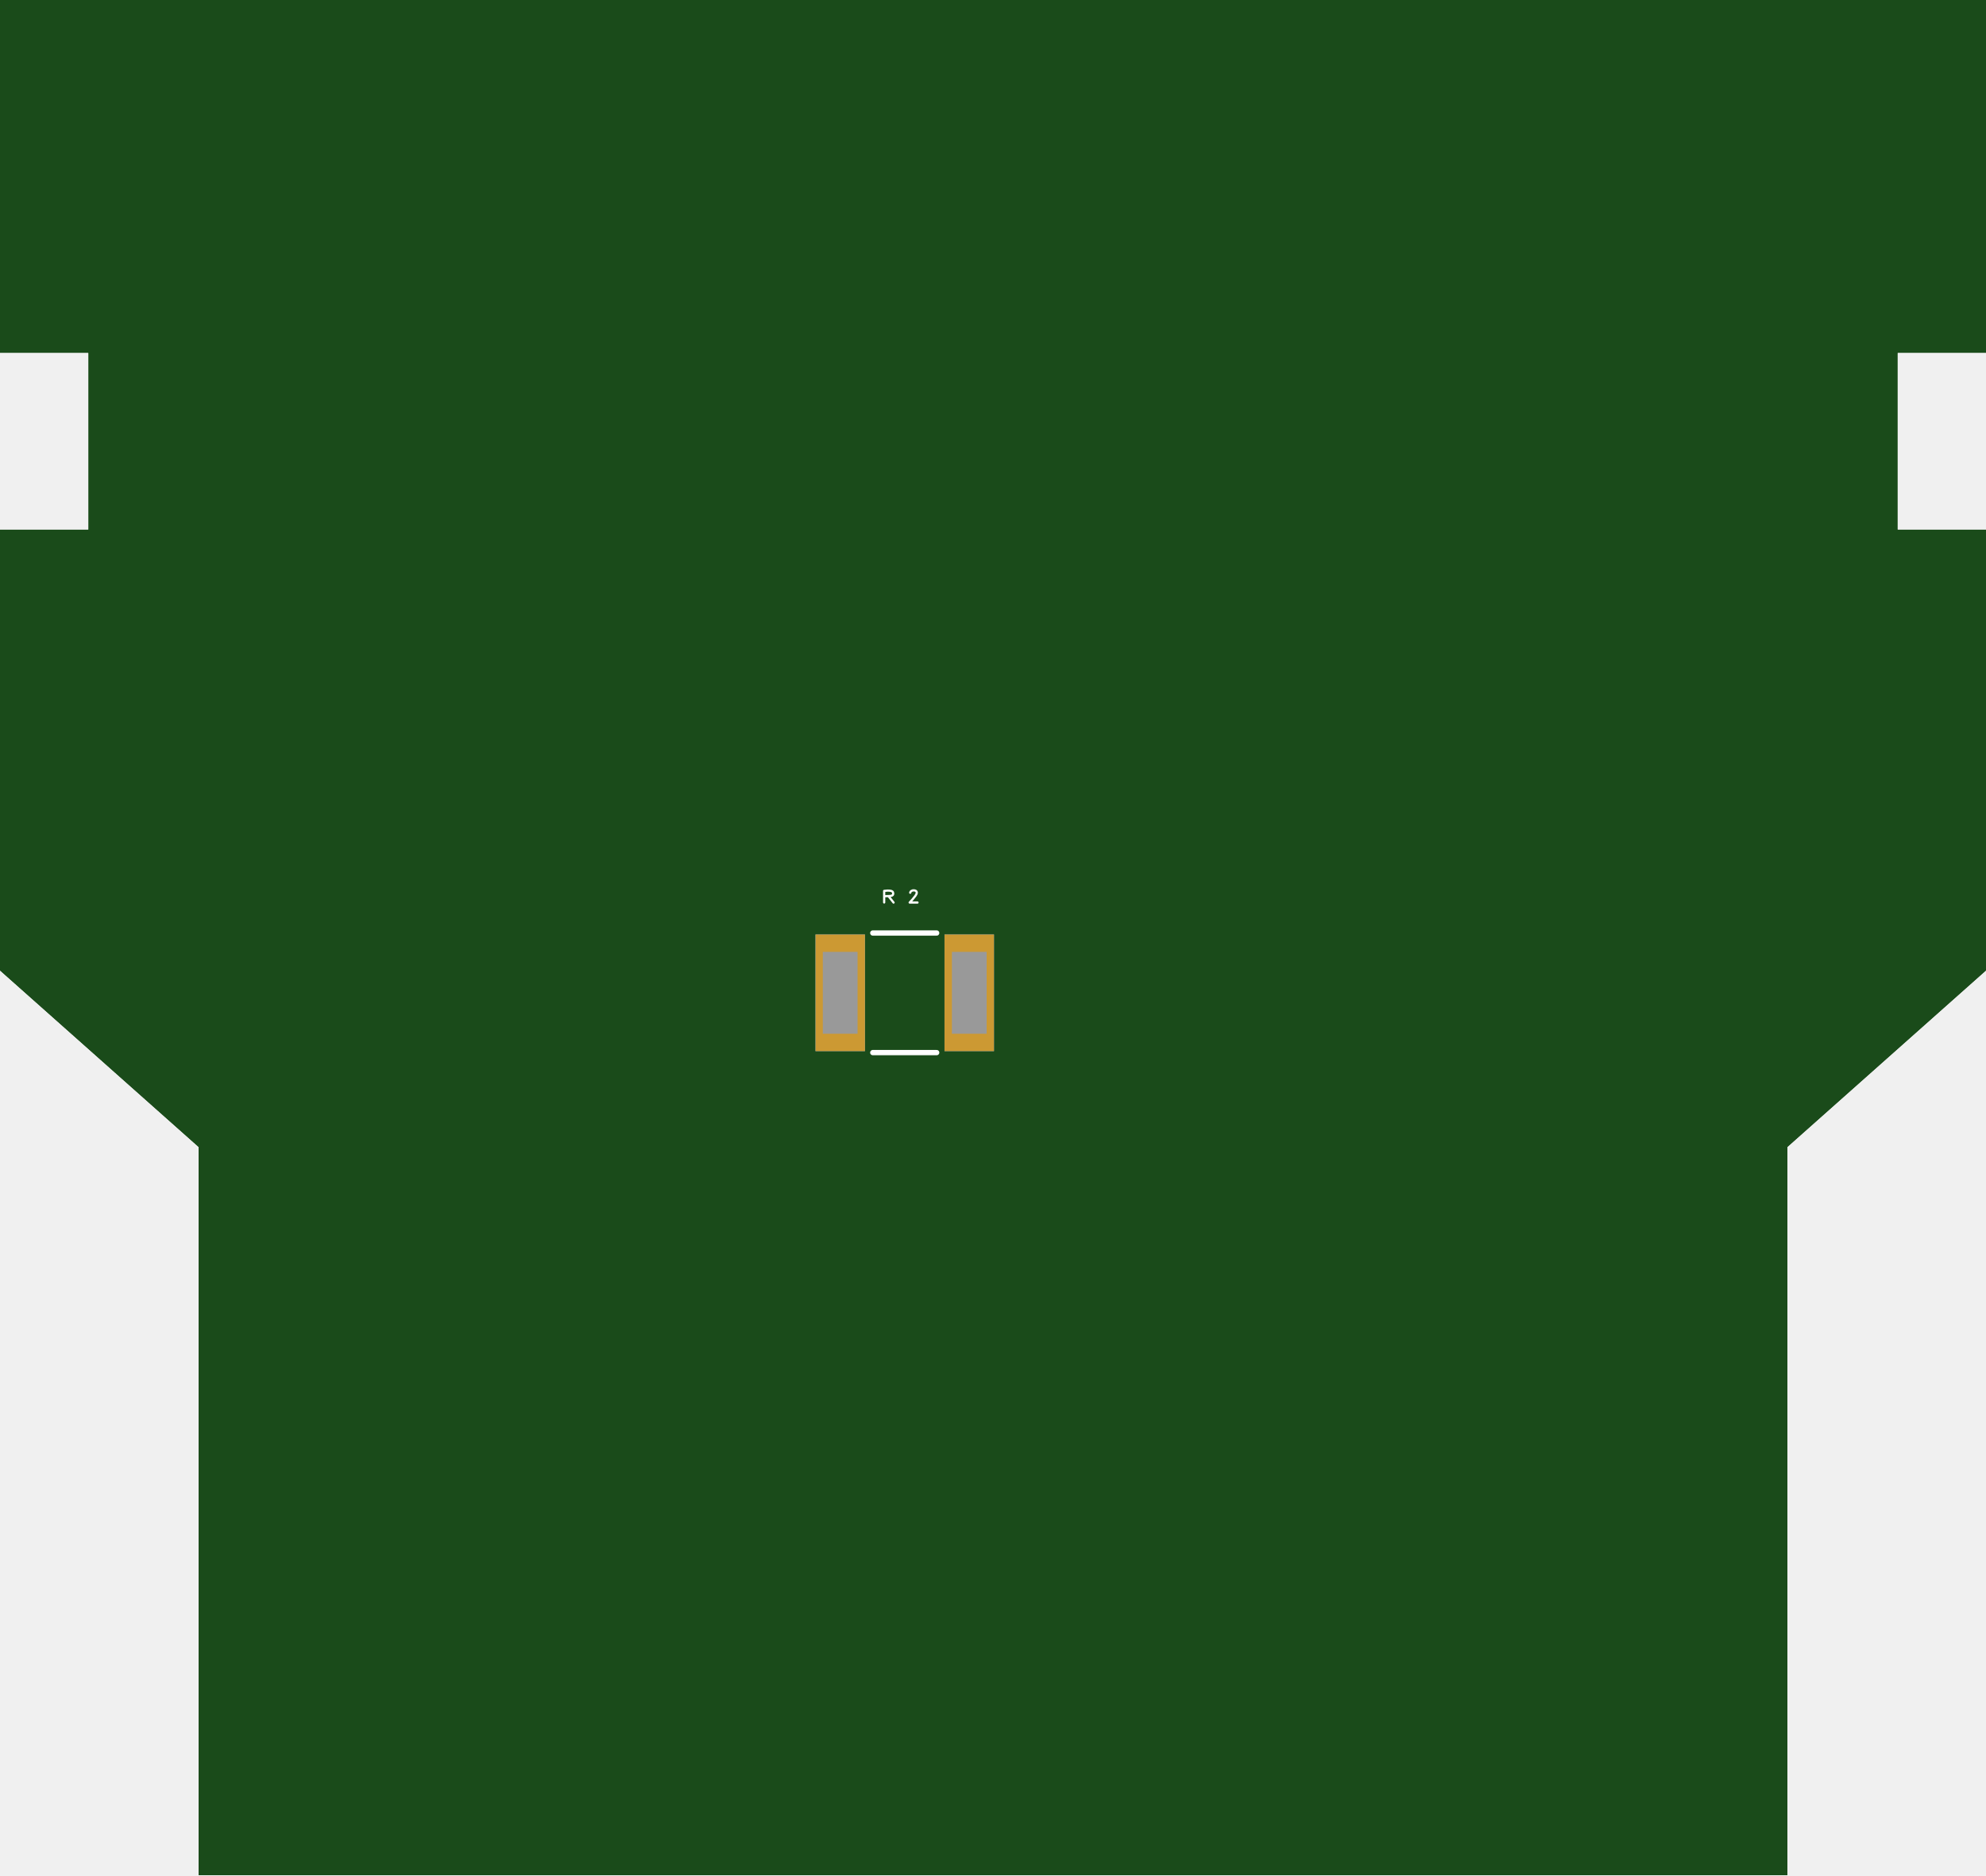
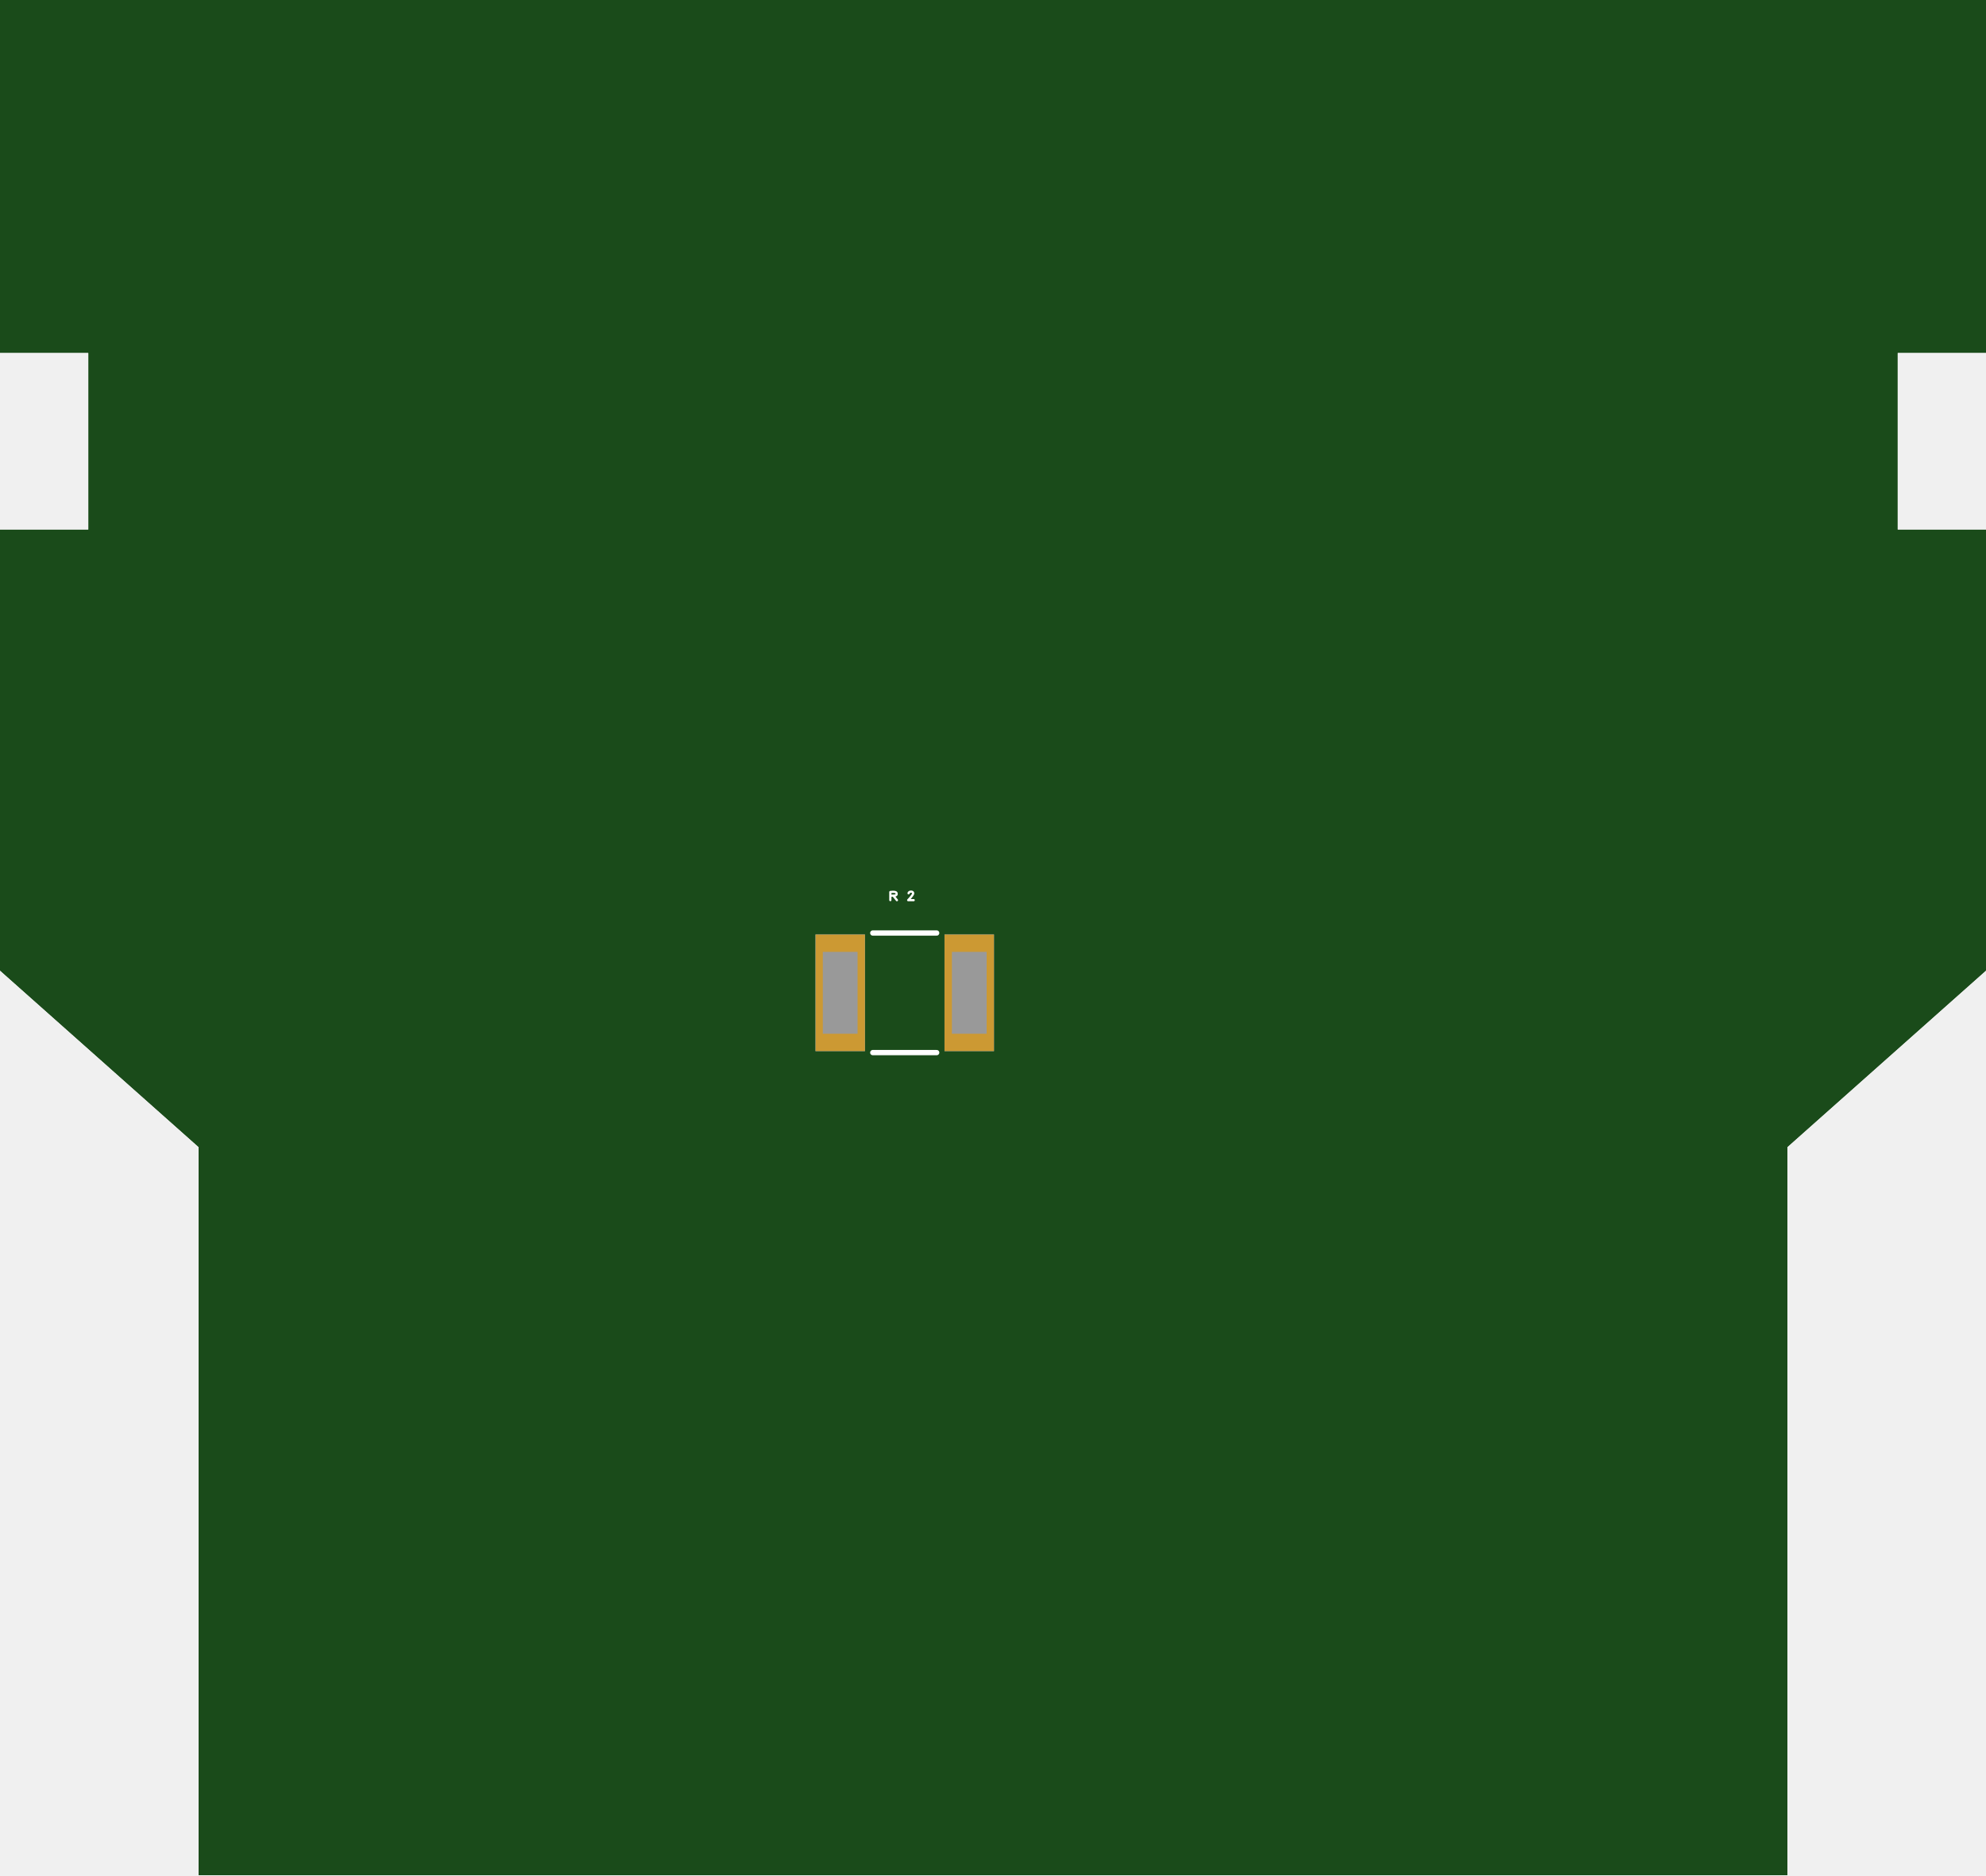
- <svg xmlns="http://www.w3.org/2000/svg" xmlns:xlink="http://www.w3.org/1999/xlink" version="1.1" stroke-linecap="round" stroke-linejoin="round" stroke-width="0" fill-rule="evenodd" clip-rule="evenodd" id="jmct00fKQgl4_bottom" viewBox="-22500 -18000 45000 42500" width="45mm" height="42.5mm">
+ <svg xmlns="http://www.w3.org/2000/svg" xmlns:xlink="http://www.w3.org/1999/xlink" version="1.1" stroke-linecap="round" stroke-linejoin="round" stroke-width="0" fill-rule="evenodd" clip-rule="evenodd" id="Xl5glfTiVNLH_bottom" viewBox="-22500 -18000 45000 42500" width="45mm" height="42.5mm">
  <defs>
-     <style>.jmct00fKQgl4_fr4 {color: #666666;}
- .jmct00fKQgl4_cu {color: #cccccc;}
- .jmct00fKQgl4_cf {color: #cc9933;}
- .jmct00fKQgl4_sm {color: #004200; opacity: 0.749;}
- .jmct00fKQgl4_ss {color: #ffffff;}
- .jmct00fKQgl4_sp {color: #999999;}
- .jmct00fKQgl4_out {color: #000000;}</style>
-     <rect x="-562.5" y="-1325" width="1125" height="2650" id="rpLmRrWcX3go_pad-12" />
-     <rect x="-562.5" y="-1325" width="1125" height="2650" id="JQXEZCHJddhT_pad-12" />
-     <rect x="-393.75" y="-927.5" width="787.5" height="1855" id="MRsENgt_odcs_pad-13" />
-     <g id="jmct00fKQgl4_bottom_copper">
-       <use xlink:href="#rpLmRrWcX3go_pad-12" x="3462.5" y="2000" />
-       <use xlink:href="#rpLmRrWcX3go_pad-12" x="537.5" y="2000" />
+     <style>.Xl5glfTiVNLH_fr4 {color: #666666;}
+ .Xl5glfTiVNLH_cu {color: #cccccc;}
+ .Xl5glfTiVNLH_cf {color: #cc9933;}
+ .Xl5glfTiVNLH_sm {color: #004200; opacity: 0.749;}
+ .Xl5glfTiVNLH_ss {color: #ffffff;}
+ .Xl5glfTiVNLH_sp {color: #999999;}
+ .Xl5glfTiVNLH_out {color: #000000;}</style>
+     <rect x="-562.5" y="-1325" width="1125" height="2650" id="vQ2iFddlswnc_pad-12" />
+     <rect x="-562.5" y="-1325" width="1125" height="2650" id="ULtNwlKlmROe_pad-12" />
+     <rect x="-393.75" y="-927.5" width="787.5" height="1855" id="uVyIH7j-nmBb_pad-13" />
+     <g id="Xl5glfTiVNLH_bottom_copper">
+       <use xlink:href="#vQ2iFddlswnc_pad-12" x="3462.5" y="2000" />
+       <use xlink:href="#vQ2iFddlswnc_pad-12" x="537.5" y="2000" />
    </g>
-     <g id="jmct00fKQgl4_bottom_silkscreen">
+     <g id="Xl5glfTiVNLH_bottom_silkscreen">
      <path d="M 2723.737 3355 1276.263 3355" fill="none" stroke-width="120" />
      <path d="M 2723.737 645 1276.263 645" fill="none" stroke-width="120" />
-       <path d="M 2466.035 4047.355 2466.035 4309.578 2389.149 4316.602 2335.185 4314.253 2302.631 4307.037 2288.942 4301.154 2277.676 4293.497 2269.354 4283.873 2262.015 4257.776 2262.704 4234.632 2270.215 4217.873 2283.696 4206.393 2302.294 4199.08 2337.922 4193.504 2460.939 4189.149 M 2358.778 4178.078 2253.144 4045.412 M 1875.836 4268.152 1869.752 4288.083 1851.772 4306.671 1822.305 4319.276 1803.393 4321.875 1770.672 4319.48 1746.127 4308.718 1732.704 4292.214 1727.883 4273.035 1728.203 4260.278 1733.965 4238.923 1758.972 4197.405 1821.946 4118.425 1888.164 4045.782 1711.015 4045.782" fill="none" stroke-width="50" />
+       <path d="M 2326.225 4100.649 2326.225 4284.204 2272.404 4289.121 2234.629 4287.477 2211.842 4282.426 2202.26 4278.308 2194.373 4272.948 2188.548 4266.211 2183.41 4247.943 2183.893 4231.742 2189.15 4220.011 2198.587 4211.975 2211.606 4206.856 2236.545 4202.953 2322.657 4199.904 M 2251.145 4192.154 2177.201 4099.288 M 1913.085 4255.206 1908.826 4269.158 1896.24 4282.17 1875.614 4290.993 1862.375 4292.812 1839.471 4291.136 1822.289 4283.603 1812.893 4272.05 1809.518 4258.624 1809.742 4249.694 1813.775 4234.746 1831.28 4205.683 1875.362 4150.397 1921.715 4099.547 1797.711 4099.547" fill="none" stroke-width="50" />
    </g>
-     <g id="jmct00fKQgl4_bottom_soldermask">
-       <use xlink:href="#JQXEZCHJddhT_pad-12" x="3462.5" y="2000" />
-       <use xlink:href="#JQXEZCHJddhT_pad-12" x="537.5" y="2000" />
+     <g id="Xl5glfTiVNLH_bottom_soldermask">
+       <use xlink:href="#ULtNwlKlmROe_pad-12" x="3462.5" y="2000" />
+       <use xlink:href="#ULtNwlKlmROe_pad-12" x="537.5" y="2000" />
    </g>
-     <g id="jmct00fKQgl4_bottom_solderpaste">
-       <use xlink:href="#MRsENgt_odcs_pad-13" x="3462.5" y="2000" />
-       <use xlink:href="#MRsENgt_odcs_pad-13" x="537.5" y="2000" />
+     <g id="Xl5glfTiVNLH_bottom_solderpaste">
+       <use xlink:href="#uVyIH7j-nmBb_pad-13" x="3462.5" y="2000" />
+       <use xlink:href="#uVyIH7j-nmBb_pad-13" x="537.5" y="2000" />
    </g>
-     <clipPath id="jmct00fKQgl4_bottom_outline">
+     <clipPath id="Xl5glfTiVNLH_bottom_outline">
      <path d="M -22500 24500 22500 24500 22500 16500 20500 16500 20500 12500 22500 12500 22500 2500 18000 -1500 18000 -18000 -18000 -18000 -18000 -1500 -22500 2500 -22500 12500 -20500 12500 -20500 16500 -22500 16500 -22500 24500" fill="none" stroke-width="50" />
    </clipPath>
-     <mask id="jmct00fKQgl4_bottom_mech-mask">
+     <mask id="Xl5glfTiVNLH_bottom_mech-mask">
      <g fill="#000" stroke="#000">
        <rect x="-22500" y="-18000" width="45000" height="42500" fill="#fff" />
      </g>
    </mask>
-     <mask id="jmct00fKQgl4_bottom_cf-mask">
+     <mask id="Xl5glfTiVNLH_bottom_cf-mask">
      <g fill="#fff" stroke="#fff">
-         <use xlink:href="#jmct00fKQgl4_bottom_soldermask" />
+         <use xlink:href="#Xl5glfTiVNLH_bottom_soldermask" />
      </g>
    </mask>
-     <mask id="jmct00fKQgl4_bottom_sm-mask">
+     <mask id="Xl5glfTiVNLH_bottom_sm-mask">
      <g fill="#000" stroke="#000">
        <rect x="-22500" y="-18000" width="45000" height="42500" fill="#fff" />
-         <use xlink:href="#jmct00fKQgl4_bottom_soldermask" />
+         <use xlink:href="#Xl5glfTiVNLH_bottom_soldermask" />
      </g>
    </mask>
  </defs>
  <g transform="translate(0,6500) scale(1,-1)">
-     <g mask="url(#jmct00fKQgl4_bottom_mech-mask)" clip-path="url(#jmct00fKQgl4_bottom_outline)" transform="translate(0,0) scale(-1,1)">
-       <rect x="-22500" y="-18000" width="45000" height="42500" fill="currentColor" class="jmct00fKQgl4_fr4" />
-       <use xlink:href="#jmct00fKQgl4_bottom_copper" fill="currentColor" stroke="currentColor" class="jmct00fKQgl4_cu" />
-       <use xlink:href="#jmct00fKQgl4_bottom_copper" fill="currentColor" stroke="currentColor" class="jmct00fKQgl4_cf" mask="url(#jmct00fKQgl4_bottom_cf-mask)" />
-       <g mask="url(#jmct00fKQgl4_bottom_sm-mask)">
-         <rect x="-22500" y="-18000" width="45000" height="42500" fill="currentColor" class="jmct00fKQgl4_sm" />
-         <use xlink:href="#jmct00fKQgl4_bottom_silkscreen" fill="currentColor" stroke="currentColor" class="jmct00fKQgl4_ss" />
+     <g mask="url(#Xl5glfTiVNLH_bottom_mech-mask)" clip-path="url(#Xl5glfTiVNLH_bottom_outline)" transform="translate(0,0) scale(-1,1)">
+       <rect x="-22500" y="-18000" width="45000" height="42500" fill="currentColor" class="Xl5glfTiVNLH_fr4" />
+       <use xlink:href="#Xl5glfTiVNLH_bottom_copper" fill="currentColor" stroke="currentColor" class="Xl5glfTiVNLH_cu" />
+       <use xlink:href="#Xl5glfTiVNLH_bottom_copper" fill="currentColor" stroke="currentColor" class="Xl5glfTiVNLH_cf" mask="url(#Xl5glfTiVNLH_bottom_cf-mask)" />
+       <g mask="url(#Xl5glfTiVNLH_bottom_sm-mask)">
+         <rect x="-22500" y="-18000" width="45000" height="42500" fill="currentColor" class="Xl5glfTiVNLH_sm" />
+         <use xlink:href="#Xl5glfTiVNLH_bottom_silkscreen" fill="currentColor" stroke="currentColor" class="Xl5glfTiVNLH_ss" />
      </g>
-       <use xlink:href="#jmct00fKQgl4_bottom_solderpaste" fill="currentColor" stroke="currentColor" class="jmct00fKQgl4_sp" />
+       <use xlink:href="#Xl5glfTiVNLH_bottom_solderpaste" fill="currentColor" stroke="currentColor" class="Xl5glfTiVNLH_sp" />
    </g>
  </g>
</svg>
